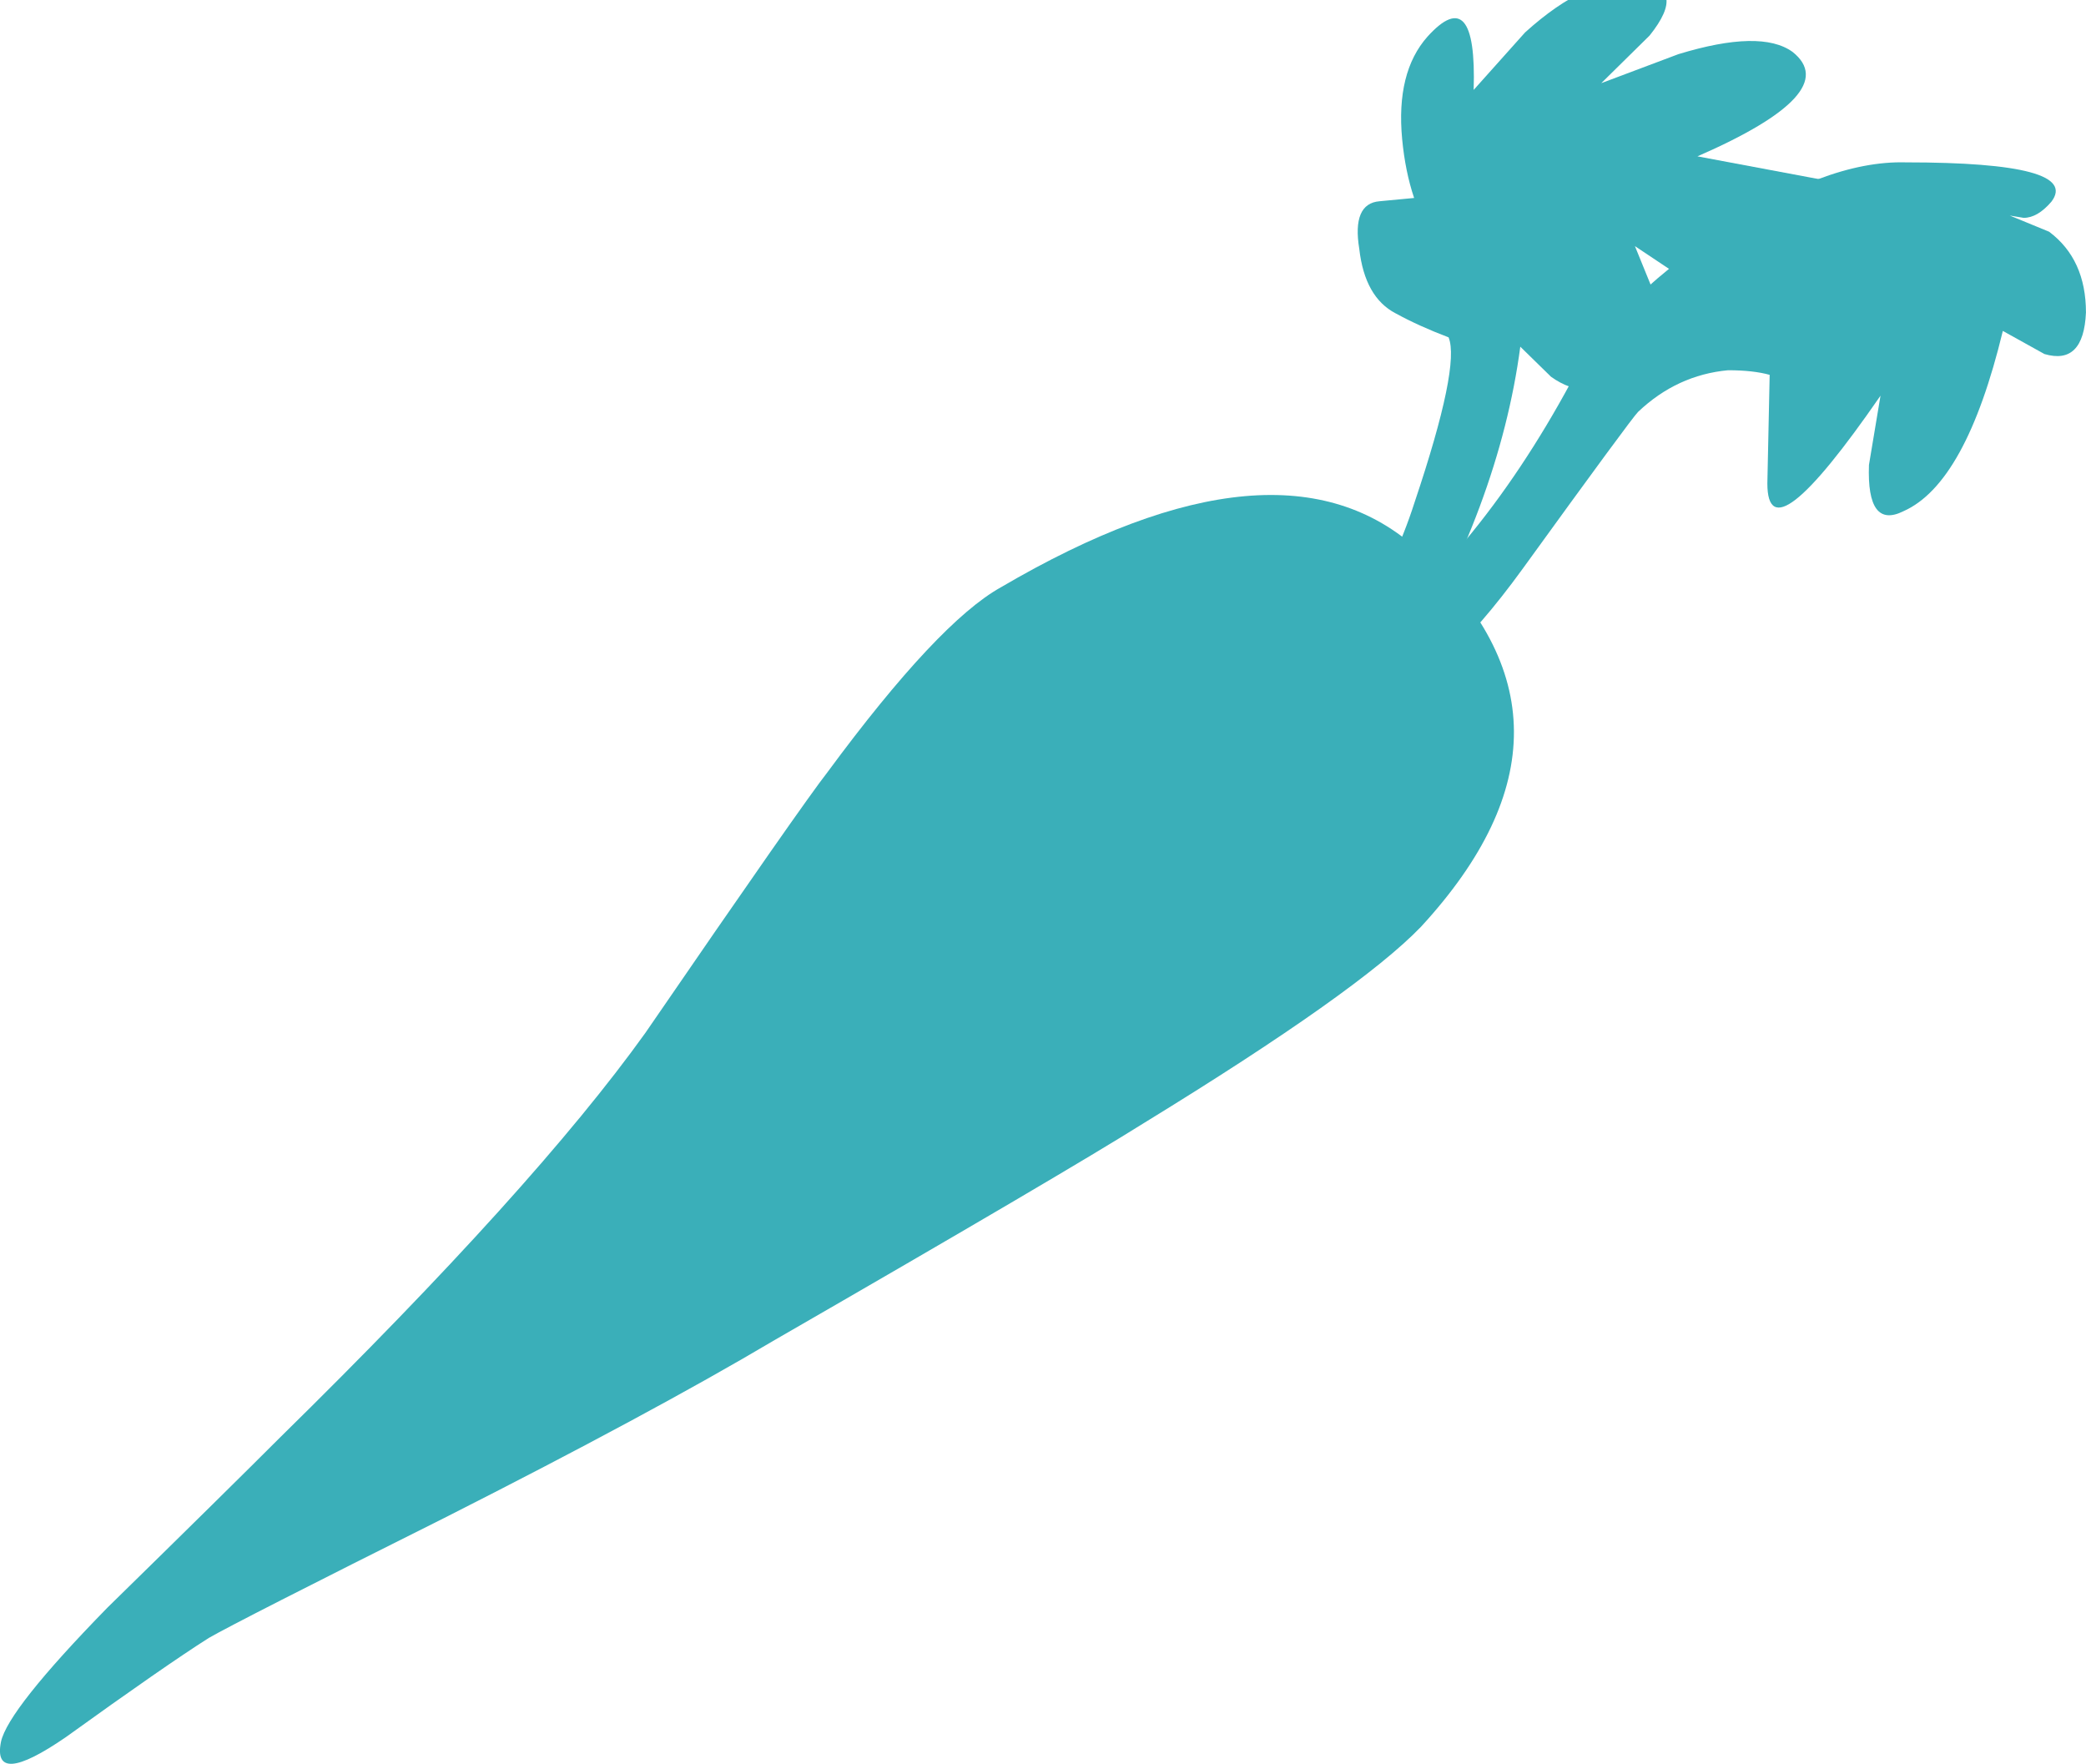
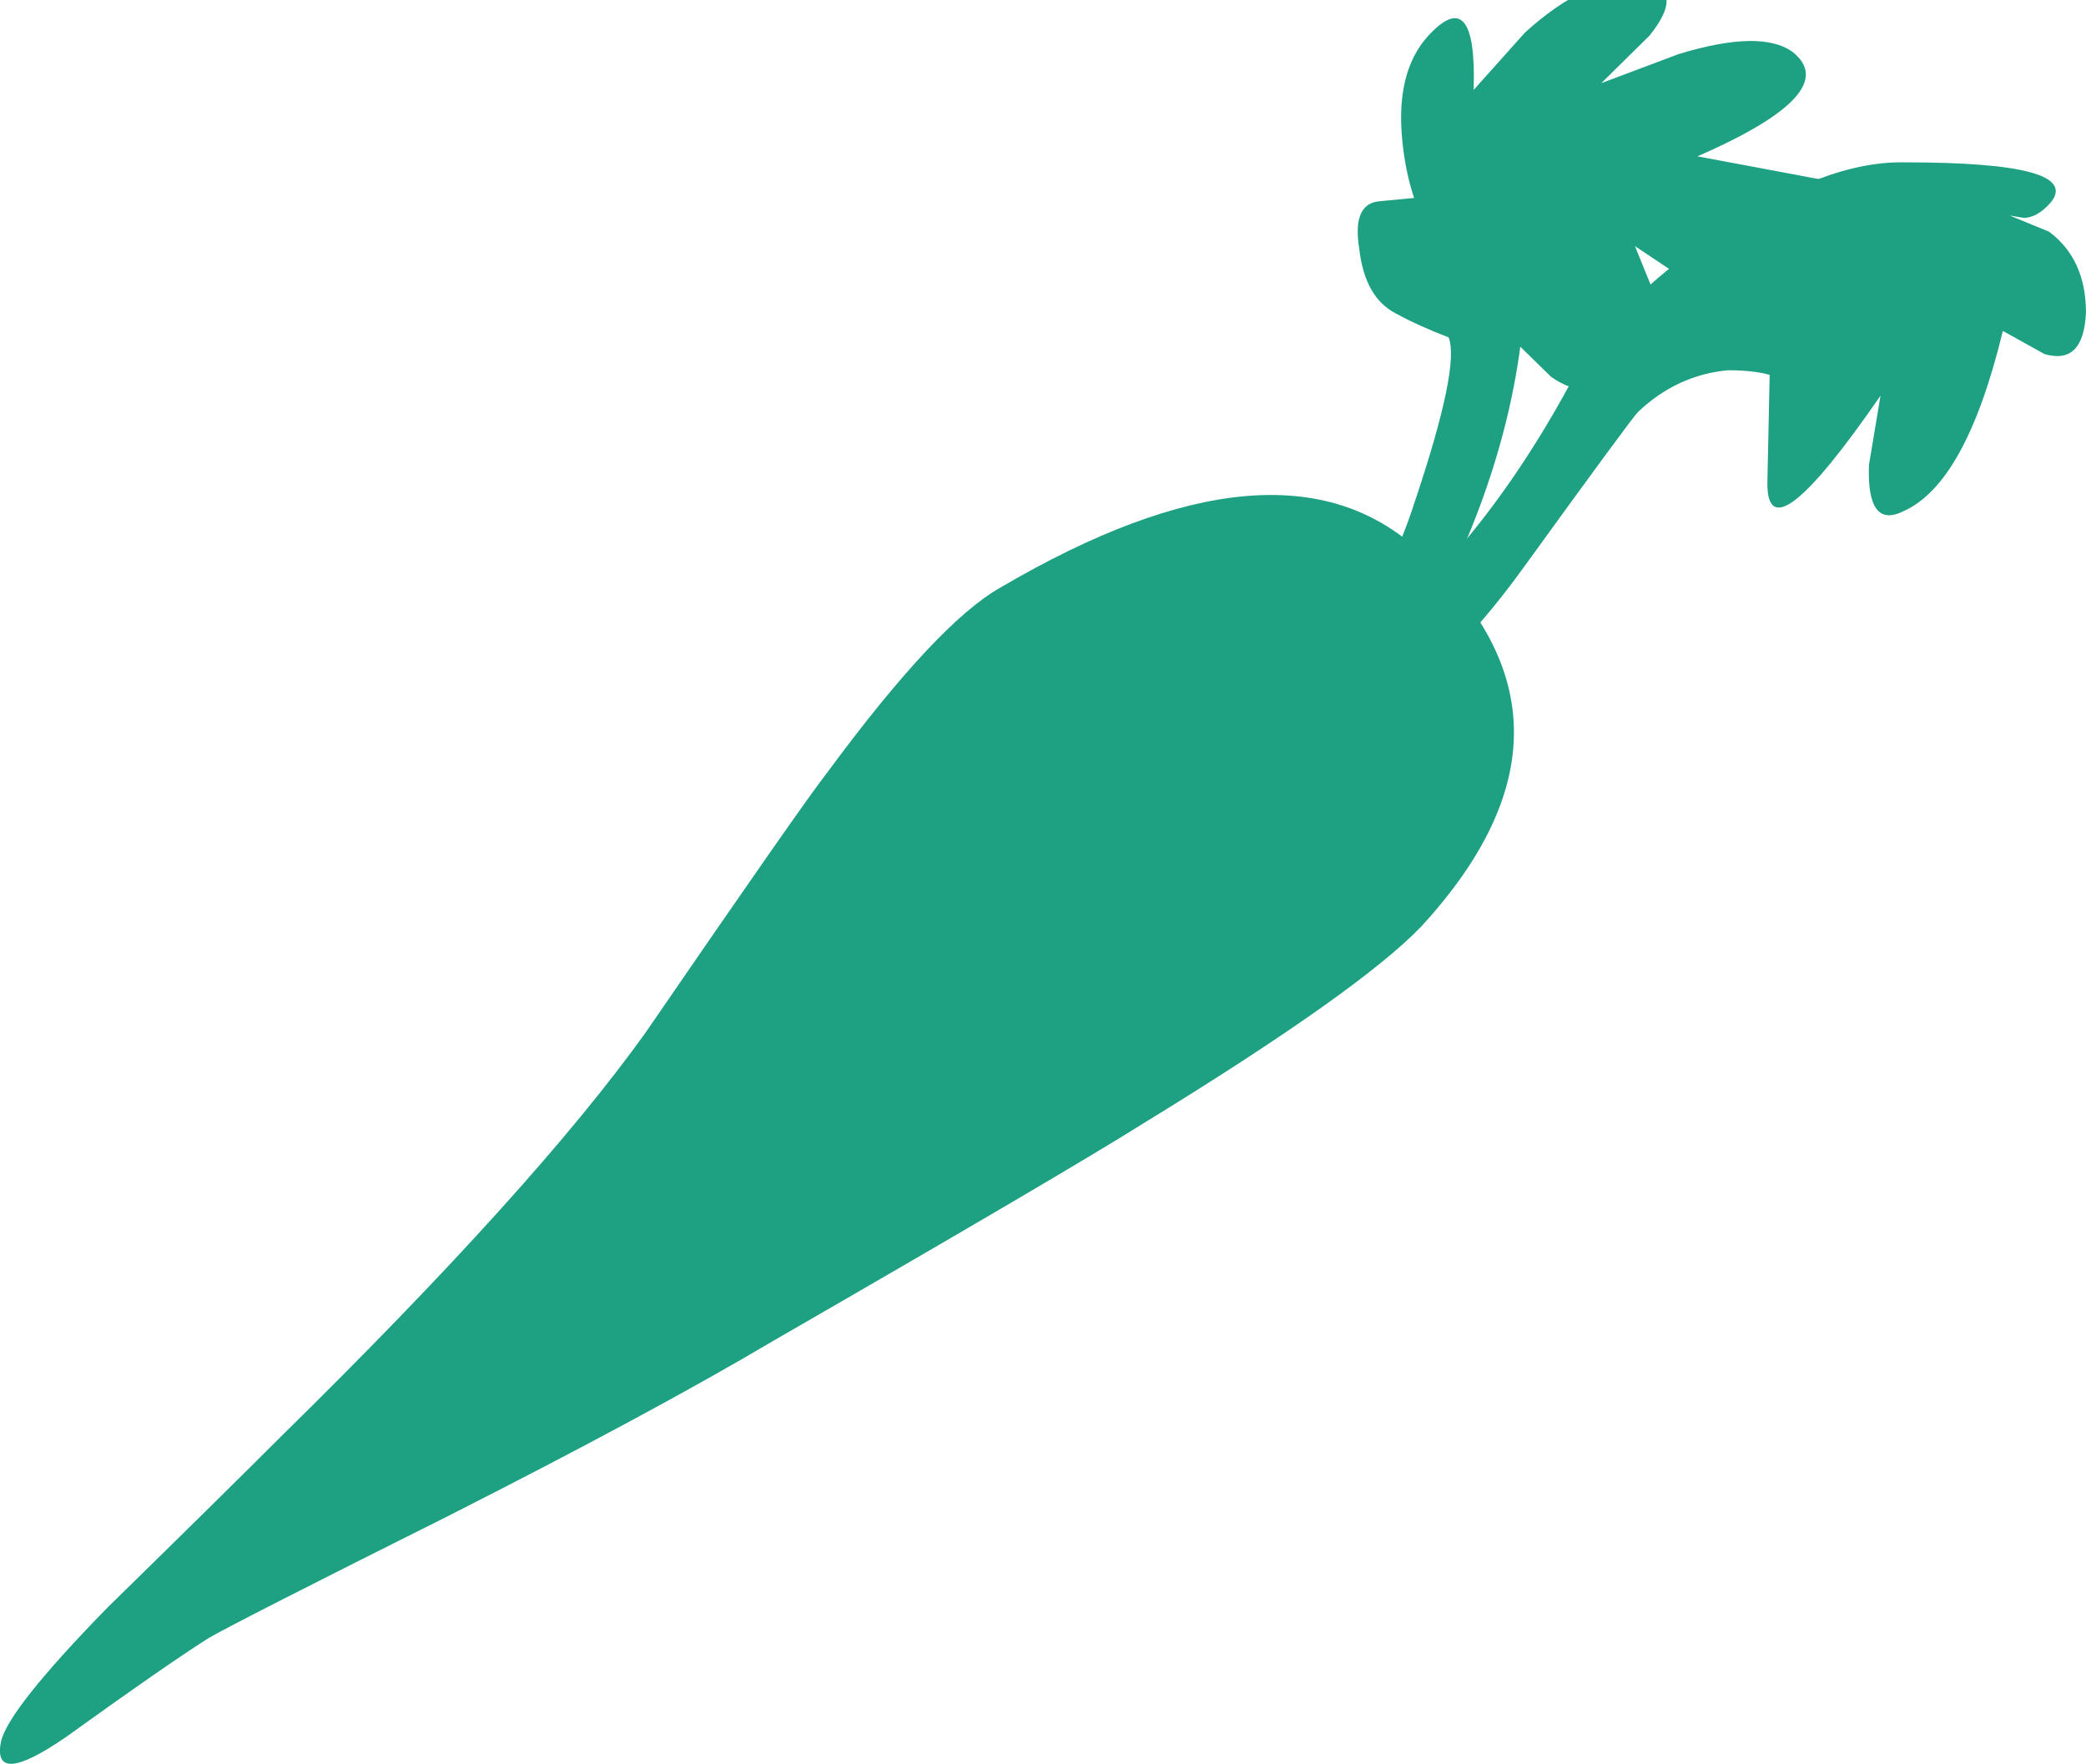
<svg xmlns="http://www.w3.org/2000/svg" id="svg2" xml:space="preserve" viewBox="0 0 83.693 70.769" version="1.1">
  <defs id="defs6">
    <linearGradient id="linearGradient44" y2="4.307" gradientUnits="userSpaceOnUse" x2="34.57" gradientTransform="matrix(.95456 -1.1338 -1.1338 -.95456 .03404 56.588)" y1="4.307" x1="26.922">
      <stop id="stop46" style="stop-color:#fa9600" offset="0" />
      <stop id="stop48" style="stop-color:#d47200" offset="1" />
    </linearGradient>
    <clipPath id="clipPath56">
      <path id="path58" d="m1 0.615h48v41h-48v-41z" />
    </clipPath>
    <mask id="mask60">
      <g id="g62">
        <g id="g64" clip-path="url(#clipPath56)">
          <path id="path66" style="fill:#000000;fill-opacity:.109" d="m1 0.615h48v41h-48v-41z" />
        </g>
      </g>
    </mask>
    <clipPath id="clipPath72">
      <path id="path74" d="m1 0.615h48v41h-48v-41z" />
    </clipPath>
    <clipPath id="clipPath76">
      <path id="path78" d="m1 1h48v41h-48v-41z" />
    </clipPath>
    <clipPath id="clipPath112">
      <path id="path114" d="m0-0.385h49v39h-49v-39z" />
    </clipPath>
    <mask id="mask116">
      <g id="g118">
        <g id="g120" clip-path="url(#clipPath112)">
          <path id="path122" style="fill:#000000;fill-opacity:.231" d="m0-0.385h49v39h-49v-39z" />
        </g>
      </g>
    </mask>
    <clipPath id="clipPath128">
      <path id="path130" d="m0-0.385h49v39h-49v-39z" />
    </clipPath>
    <clipPath id="clipPath132">
      <path id="path134" d="m0 0h49v39h-49v-39z" />
    </clipPath>
    <clipPath id="clipPath156">
      <path id="path158" d="m16 15.615h24v24h-24v-24z" />
    </clipPath>
    <mask id="mask160">
      <g id="g162">
        <g id="g164" clip-path="url(#clipPath156)">
          <path id="path166" style="fill:#000000;fill-opacity:.27" d="m16 15.615h24v24h-24v-24z" />
        </g>
      </g>
    </mask>
    <clipPath id="clipPath172">
      <path id="path174" d="m16 15.615h24v24h-24v-24z" />
    </clipPath>
    <clipPath id="clipPath176">
      <path id="path178" d="m16 16h24v24h-24v-24z" />
    </clipPath>
  </defs>
  <g id="g10" transform="matrix(1.25 0 0 -1.25 0 70.769)">
    <g id="g12">
-       <path id="path14" style="fill-rule:evenodd;fill:#3aafb9;fill-opacity:1" d="m61.098 40.209c-0.789-0.395-1.16 0.101-1.11 1.484l0.371 2.223c-2.421-3.508-3.632-4.445-3.632-2.817l0.074 3.485c-0.348 0.097-0.789 0.148-1.336 0.148-1.086-0.101-2.051-0.543-2.887-1.336-0.148-0.148-1.383-1.828-3.707-5.039-1.828-2.519-3.383-3.902-4.668-4.148-1.336-0.25-1.879 0.047-1.633 0.887l0.817 1.41c0.941 0.05 2.152 0.965 3.633 2.742 1.234 1.48 2.371 3.187 3.41 5.113 0.886 1.68 2.445 3.262 4.668 4.742 2.32 1.582 4.347 2.348 6.074 2.301 3.758 0 5.312-0.422 4.672-1.262-0.297-0.347-0.594-0.519-0.891-0.519l-0.445 0.074 1.262-0.519c0.789-0.59 1.183-1.457 1.183-2.594-0.051-1.133-0.492-1.578-1.332-1.332l-1.336 0.742c-0.789-3.266-1.851-5.191-3.187-5.785z" />
-       <path id="path16" style="fill:#3aafb9;fill-opacity:1;fill-rule:evenodd" d="m 60.054,48.756 c -0.453,-1.226 -1.383,-1.806 -2.796,-1.736 -1.213,0.055 -2.383,0.339 -3.52,0.854 l -1.262,0.842 0.63,-1.547 c 0.287,-1.157 0.002,-2.026 -0.851,-2.617 -0.854,-0.59 -1.679,-0.599 -2.473,-0.028 l -0.985,0.964 C 48.348,42.109 47.061,38.645 44.938,35.096 43.599,32.874 41.968,31.057 40.046,29.642 l -2.404,-1.371 0.195,3.864 2.956,1.682 c 2.183,1.659 3.719,3.886 4.615,6.688 0.977,2.91 1.338,4.675 1.087,5.283 -0.641,0.243 -1.21,0.502 -1.701,0.771 -0.658,0.343 -1.047,1.032 -1.165,2.065 -0.159,0.972 0.059,1.483 0.649,1.532 l 1.111,0.105 c -0.192,0.571 -0.319,1.199 -0.384,1.889 -0.135,1.431 0.137,2.528 0.812,3.288 1.062,1.175 1.556,0.602 1.483,-1.709 l 1.649,1.844 c 1.352,1.223 2.565,1.773 3.638,1.647 1.069,-0.125 1.192,-0.707 0.36,-1.746 l -1.551,-1.528 2.476,0.931 c 1.764,0.538 2.987,0.563 3.664,0.072 1.097,-0.87 0.075,-1.986 -3.053,-3.352 l 4.492,-0.842 c 1.123,-0.118 1.478,-0.783 1.079,-2 z" />
-       <g id="g34" style="fill:#3aafb9;fill-opacity:1">
-         <g id="g36" style="fill:#3aafb9;fill-opacity:1">
-           <g id="g42" style="fill:#3aafb9;fill-opacity:1">
-             <path id="path50" style="fill-rule:evenodd;fill:#3aafb9;fill-opacity:1" d="m45.535 38.951c4.051-3.707 4.078-7.734 0.074-12.082-1.332-1.383-4.297-3.481-8.89-6.297-1.731-1.086-5.684-3.41-11.86-6.969-2.668-1.582-6.199-3.48-10.597-5.707-4.446-2.222-6.965-3.508-7.559-3.851-0.937-0.594-2.469-1.657-4.594-3.188-1.582-1.086-2.273-1.133-2.078-0.148 0.149 0.691 1.285 2.125 3.41 4.301 2.621 2.566 4.473 4.394 5.559 5.48 5.434 5.336 9.34 9.66 11.711 12.969 3.359 4.894 5.309 7.683 5.851 8.375 2.372 3.215 4.227 5.187 5.559 5.929 5.981 3.508 10.449 3.903 13.414 1.188z" />
+       <path id="path14" style="fill-rule:evenodd;fill:#1ea082;fill-opacity:1" d="m61.098 40.209c-0.789-0.395-1.16 0.101-1.11 1.484l0.371 2.223c-2.421-3.508-3.632-4.445-3.632-2.817l0.074 3.485c-0.348 0.097-0.789 0.148-1.336 0.148-1.086-0.101-2.051-0.543-2.887-1.336-0.148-0.148-1.383-1.828-3.707-5.039-1.828-2.519-3.383-3.902-4.668-4.148-1.336-0.25-1.879 0.047-1.633 0.887l0.817 1.41c0.941 0.05 2.152 0.965 3.633 2.742 1.234 1.48 2.371 3.187 3.41 5.113 0.886 1.68 2.445 3.262 4.668 4.742 2.32 1.582 4.347 2.348 6.074 2.301 3.758 0 5.312-0.422 4.672-1.262-0.297-0.347-0.594-0.519-0.891-0.519l-0.445 0.074 1.262-0.519c0.789-0.59 1.183-1.457 1.183-2.594-0.051-1.133-0.492-1.578-1.332-1.332l-1.336 0.742c-0.789-3.266-1.851-5.191-3.187-5.785z" />
+       <path id="path16" style="fill:#1ea082;fill-opacity:1;fill-rule:evenodd" d="m 60.054,48.756 c -0.453,-1.226 -1.383,-1.806 -2.796,-1.736 -1.213,0.055 -2.383,0.339 -3.52,0.854 l -1.262,0.842 0.63,-1.547 c 0.287,-1.157 0.002,-2.026 -0.851,-2.617 -0.854,-0.59 -1.679,-0.599 -2.473,-0.028 l -0.985,0.964 C 48.348,42.109 47.061,38.645 44.938,35.096 43.599,32.874 41.968,31.057 40.046,29.642 l -2.404,-1.371 0.195,3.864 2.956,1.682 c 2.183,1.659 3.719,3.886 4.615,6.688 0.977,2.91 1.338,4.675 1.087,5.283 -0.641,0.243 -1.21,0.502 -1.701,0.771 -0.658,0.343 -1.047,1.032 -1.165,2.065 -0.159,0.972 0.059,1.483 0.649,1.532 l 1.111,0.105 c -0.192,0.571 -0.319,1.199 -0.384,1.889 -0.135,1.431 0.137,2.528 0.812,3.288 1.062,1.175 1.556,0.602 1.483,-1.709 l 1.649,1.844 c 1.352,1.223 2.565,1.773 3.638,1.647 1.069,-0.125 1.192,-0.707 0.36,-1.746 l -1.551,-1.528 2.476,0.931 c 1.764,0.538 2.987,0.563 3.664,0.072 1.097,-0.87 0.075,-1.986 -3.053,-3.352 l 4.492,-0.842 c 1.123,-0.118 1.478,-0.783 1.079,-2 z" />
+       <g id="g34" style="fill:#1ea082;fill-opacity:1">
+         <g id="g36" style="fill:#1ea082;fill-opacity:1">
+           <g id="g42" style="fill:#1ea082;fill-opacity:1">
+             <path id="path50" style="fill-rule:evenodd;fill:#1ea082;fill-opacity:1" d="m45.535 38.951c4.051-3.707 4.078-7.734 0.074-12.082-1.332-1.383-4.297-3.481-8.89-6.297-1.731-1.086-5.684-3.41-11.86-6.969-2.668-1.582-6.199-3.48-10.597-5.707-4.446-2.222-6.965-3.508-7.559-3.851-0.937-0.594-2.469-1.657-4.594-3.188-1.582-1.086-2.273-1.133-2.078-0.148 0.149 0.691 1.285 2.125 3.41 4.301 2.621 2.566 4.473 4.394 5.559 5.48 5.434 5.336 9.34 9.66 11.711 12.969 3.359 4.894 5.309 7.683 5.851 8.375 2.372 3.215 4.227 5.187 5.559 5.929 5.981 3.508 10.449 3.903 13.414 1.188z" />
          </g>
        </g>
      </g>
    </g>
  </g>
</svg>
